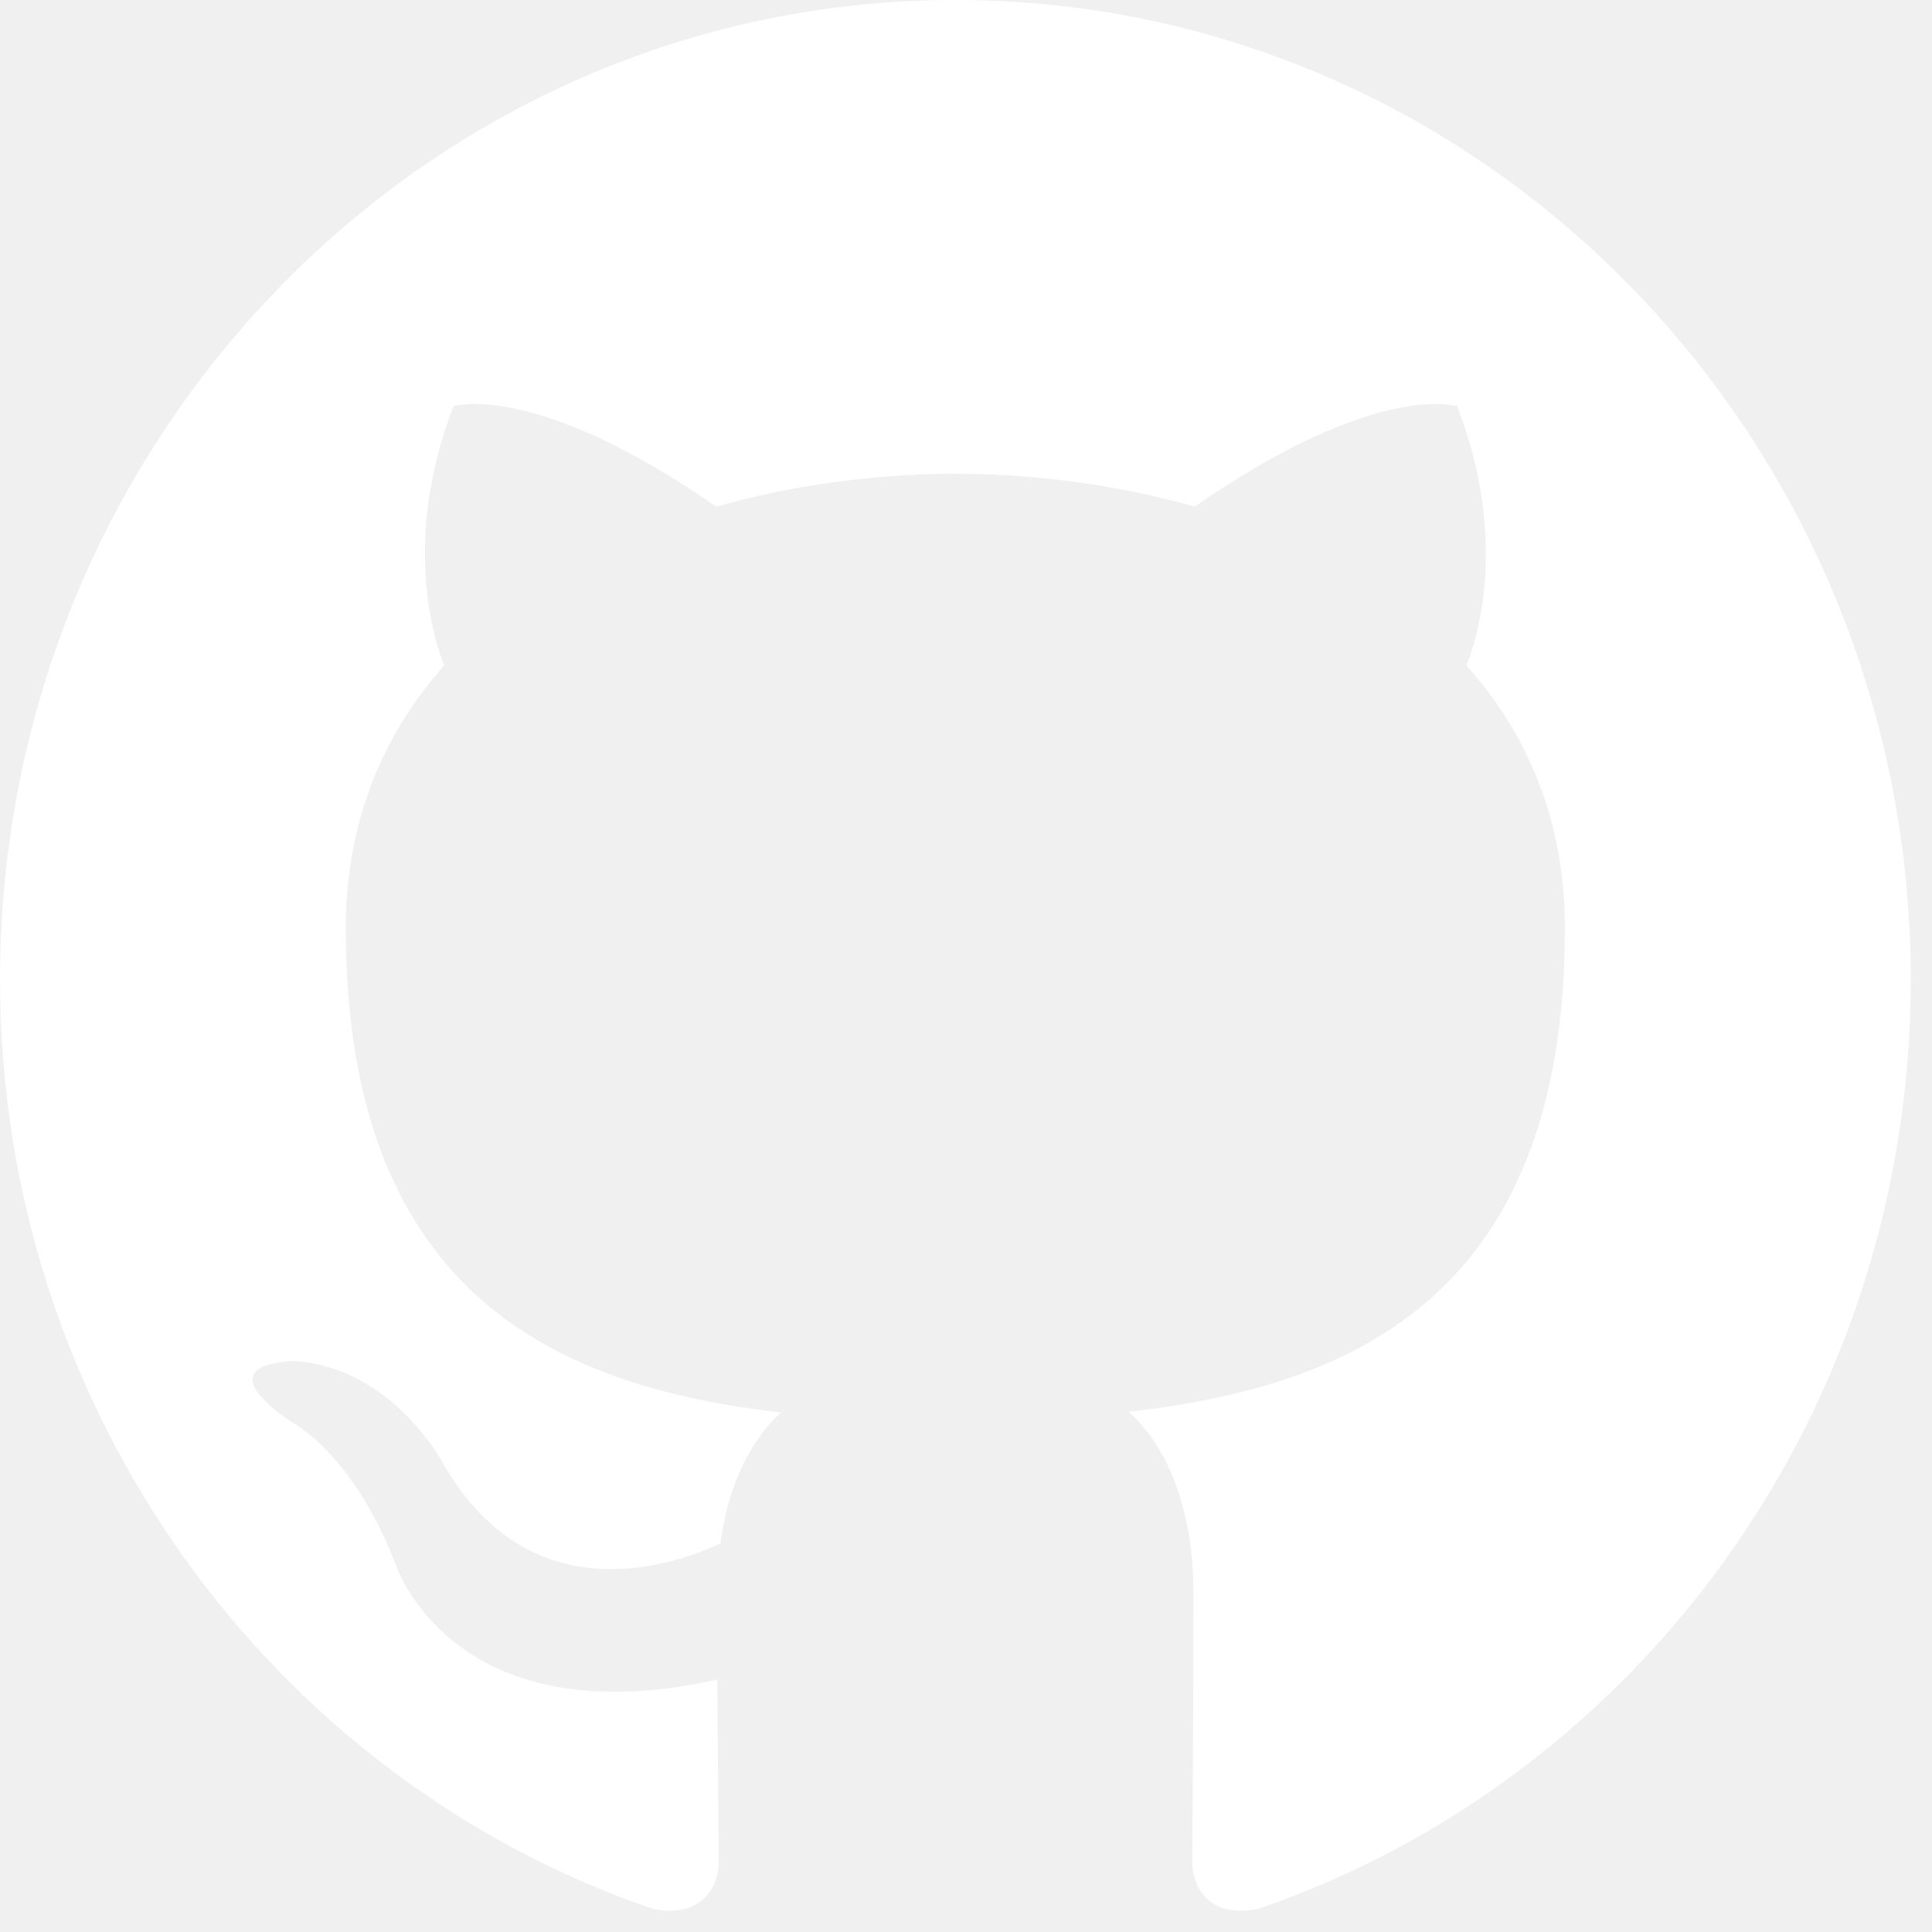
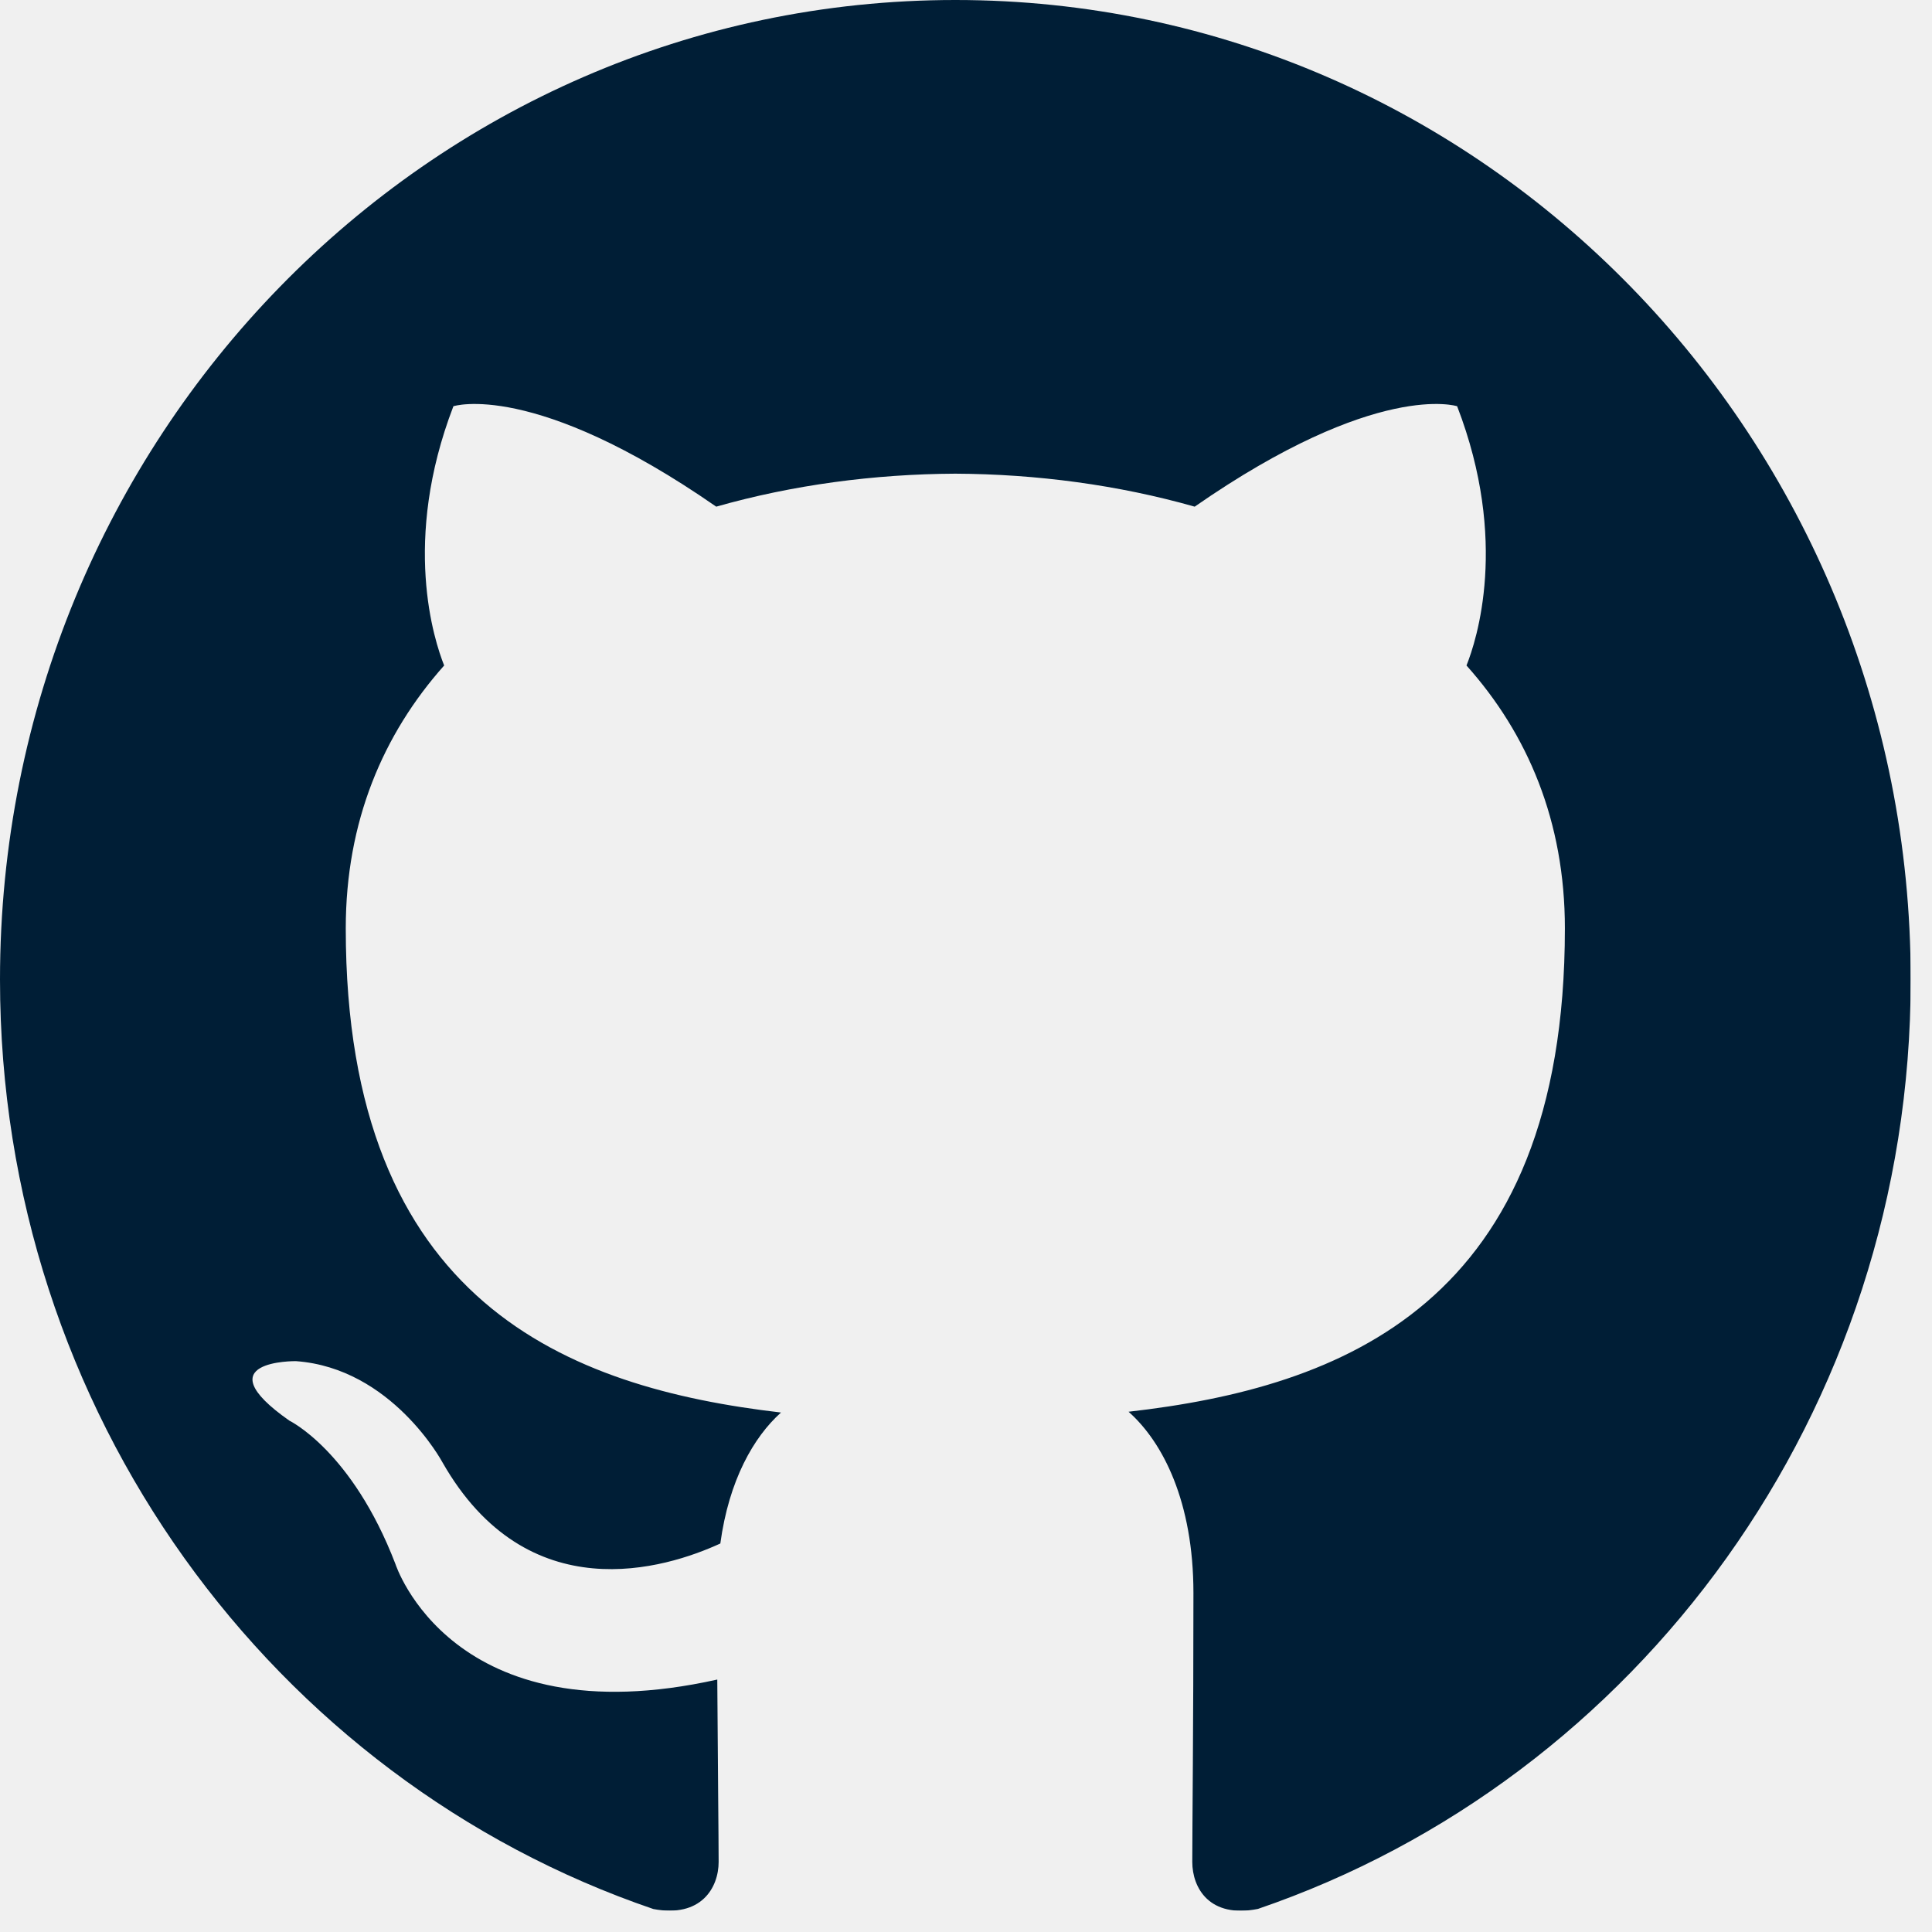
<svg xmlns="http://www.w3.org/2000/svg" width="57" height="57" viewBox="0 0 57 57" fill="none">
-   <g clip-path="url(#clip0_107_3189)">
-     <path fill-rule="evenodd" clip-rule="evenodd" d="M28.187 0C43.754 0 56.373 12.938 56.373 28.9C56.373 41.665 48.306 52.494 37.114 56.319C35.685 56.604 35.177 55.701 35.177 54.932C35.177 53.979 35.211 50.868 35.211 47C35.211 44.306 34.309 42.547 33.297 41.651C39.574 40.935 46.17 38.491 46.17 27.391C46.17 24.234 45.076 21.658 43.267 19.634C43.56 18.904 44.527 15.965 42.991 11.985C42.991 11.985 40.629 11.211 35.248 14.948C32.996 14.308 30.583 13.986 28.187 13.975C25.791 13.986 23.381 14.308 21.132 14.948C15.746 11.211 13.378 11.985 13.378 11.985C11.848 15.965 12.814 18.904 13.105 19.634C11.304 21.658 10.202 24.234 10.202 27.391C10.202 38.463 16.783 40.944 23.043 41.674C22.237 42.396 21.507 43.669 21.253 45.538C19.647 46.276 15.565 47.554 13.051 43.137C13.051 43.137 11.56 40.361 8.73 40.158C8.73 40.158 5.982 40.121 8.539 41.914C8.539 41.914 10.385 42.802 11.667 46.142C11.667 46.142 13.322 51.3 21.163 49.552C21.177 51.968 21.203 54.244 21.203 54.932C21.203 55.696 20.684 56.59 19.277 56.322C8.076 52.503 0.001 41.668 0.001 28.9C0.001 12.938 12.623 0 28.187 0Z" fill="white" />
+   <g clip-path="url(#clip0_151_39)">
+     <mask id="mask0_151_39" style="mask-type:luminance" maskUnits="userSpaceOnUse" x="0" y="0" width="57" height="57">
+       <path d="M56.372 0H0V56.372H56.372V0Z" fill="white" />
+     </mask>
+     <g mask="url(#mask0_151_39)">
+       <path d="M28.186 0C43.753 0 56.372 12.938 56.372 28.9C56.372 41.665 48.306 52.494 37.113 56.319C35.684 56.604 35.176 55.701 35.176 54.932C35.176 53.979 35.21 50.868 35.21 47C35.21 44.306 34.308 42.547 33.296 41.651C39.573 40.935 46.169 38.491 46.169 27.391C46.169 24.234 45.075 21.658 43.266 19.634C43.559 18.904 44.526 15.965 42.99 11.985C42.99 11.985 40.628 11.211 35.247 14.948C32.995 14.308 30.582 13.986 28.186 13.975C25.79 13.986 23.38 14.308 21.131 14.948C15.745 11.211 13.377 11.985 13.377 11.985C11.847 15.965 12.813 18.904 13.104 19.634C11.303 21.658 10.201 24.234 10.201 27.391C10.201 38.463 16.782 40.944 23.042 41.674C22.236 42.396 21.506 43.669 21.252 45.538C19.646 46.276 15.564 47.554 13.05 43.137C13.05 43.137 11.559 40.361 8.729 40.158C8.729 40.158 5.981 40.121 8.538 41.914C8.538 41.914 10.384 42.802 11.666 46.142C11.666 46.142 13.321 51.3 21.162 49.552C21.176 51.968 21.202 54.244 21.202 54.932C21.202 55.696 20.683 56.59 19.276 56.322C8.075 52.503 0 41.668 0 28.9C0 12.938 12.622 0 28.186 0Z" fill-rule="evenodd" clip-rule="evenodd" fill="#001E36" />
+     </g>
  </g>
  <defs>
-     <clipPath id="clip0_107_3189">
-       <rect width="56.372" height="56.372" fill="white" />
+     <clipPath id="clip0_151_39">
+       <rect width="57" height="57" fill="white" />
    </clipPath>
  </defs>
</svg>
